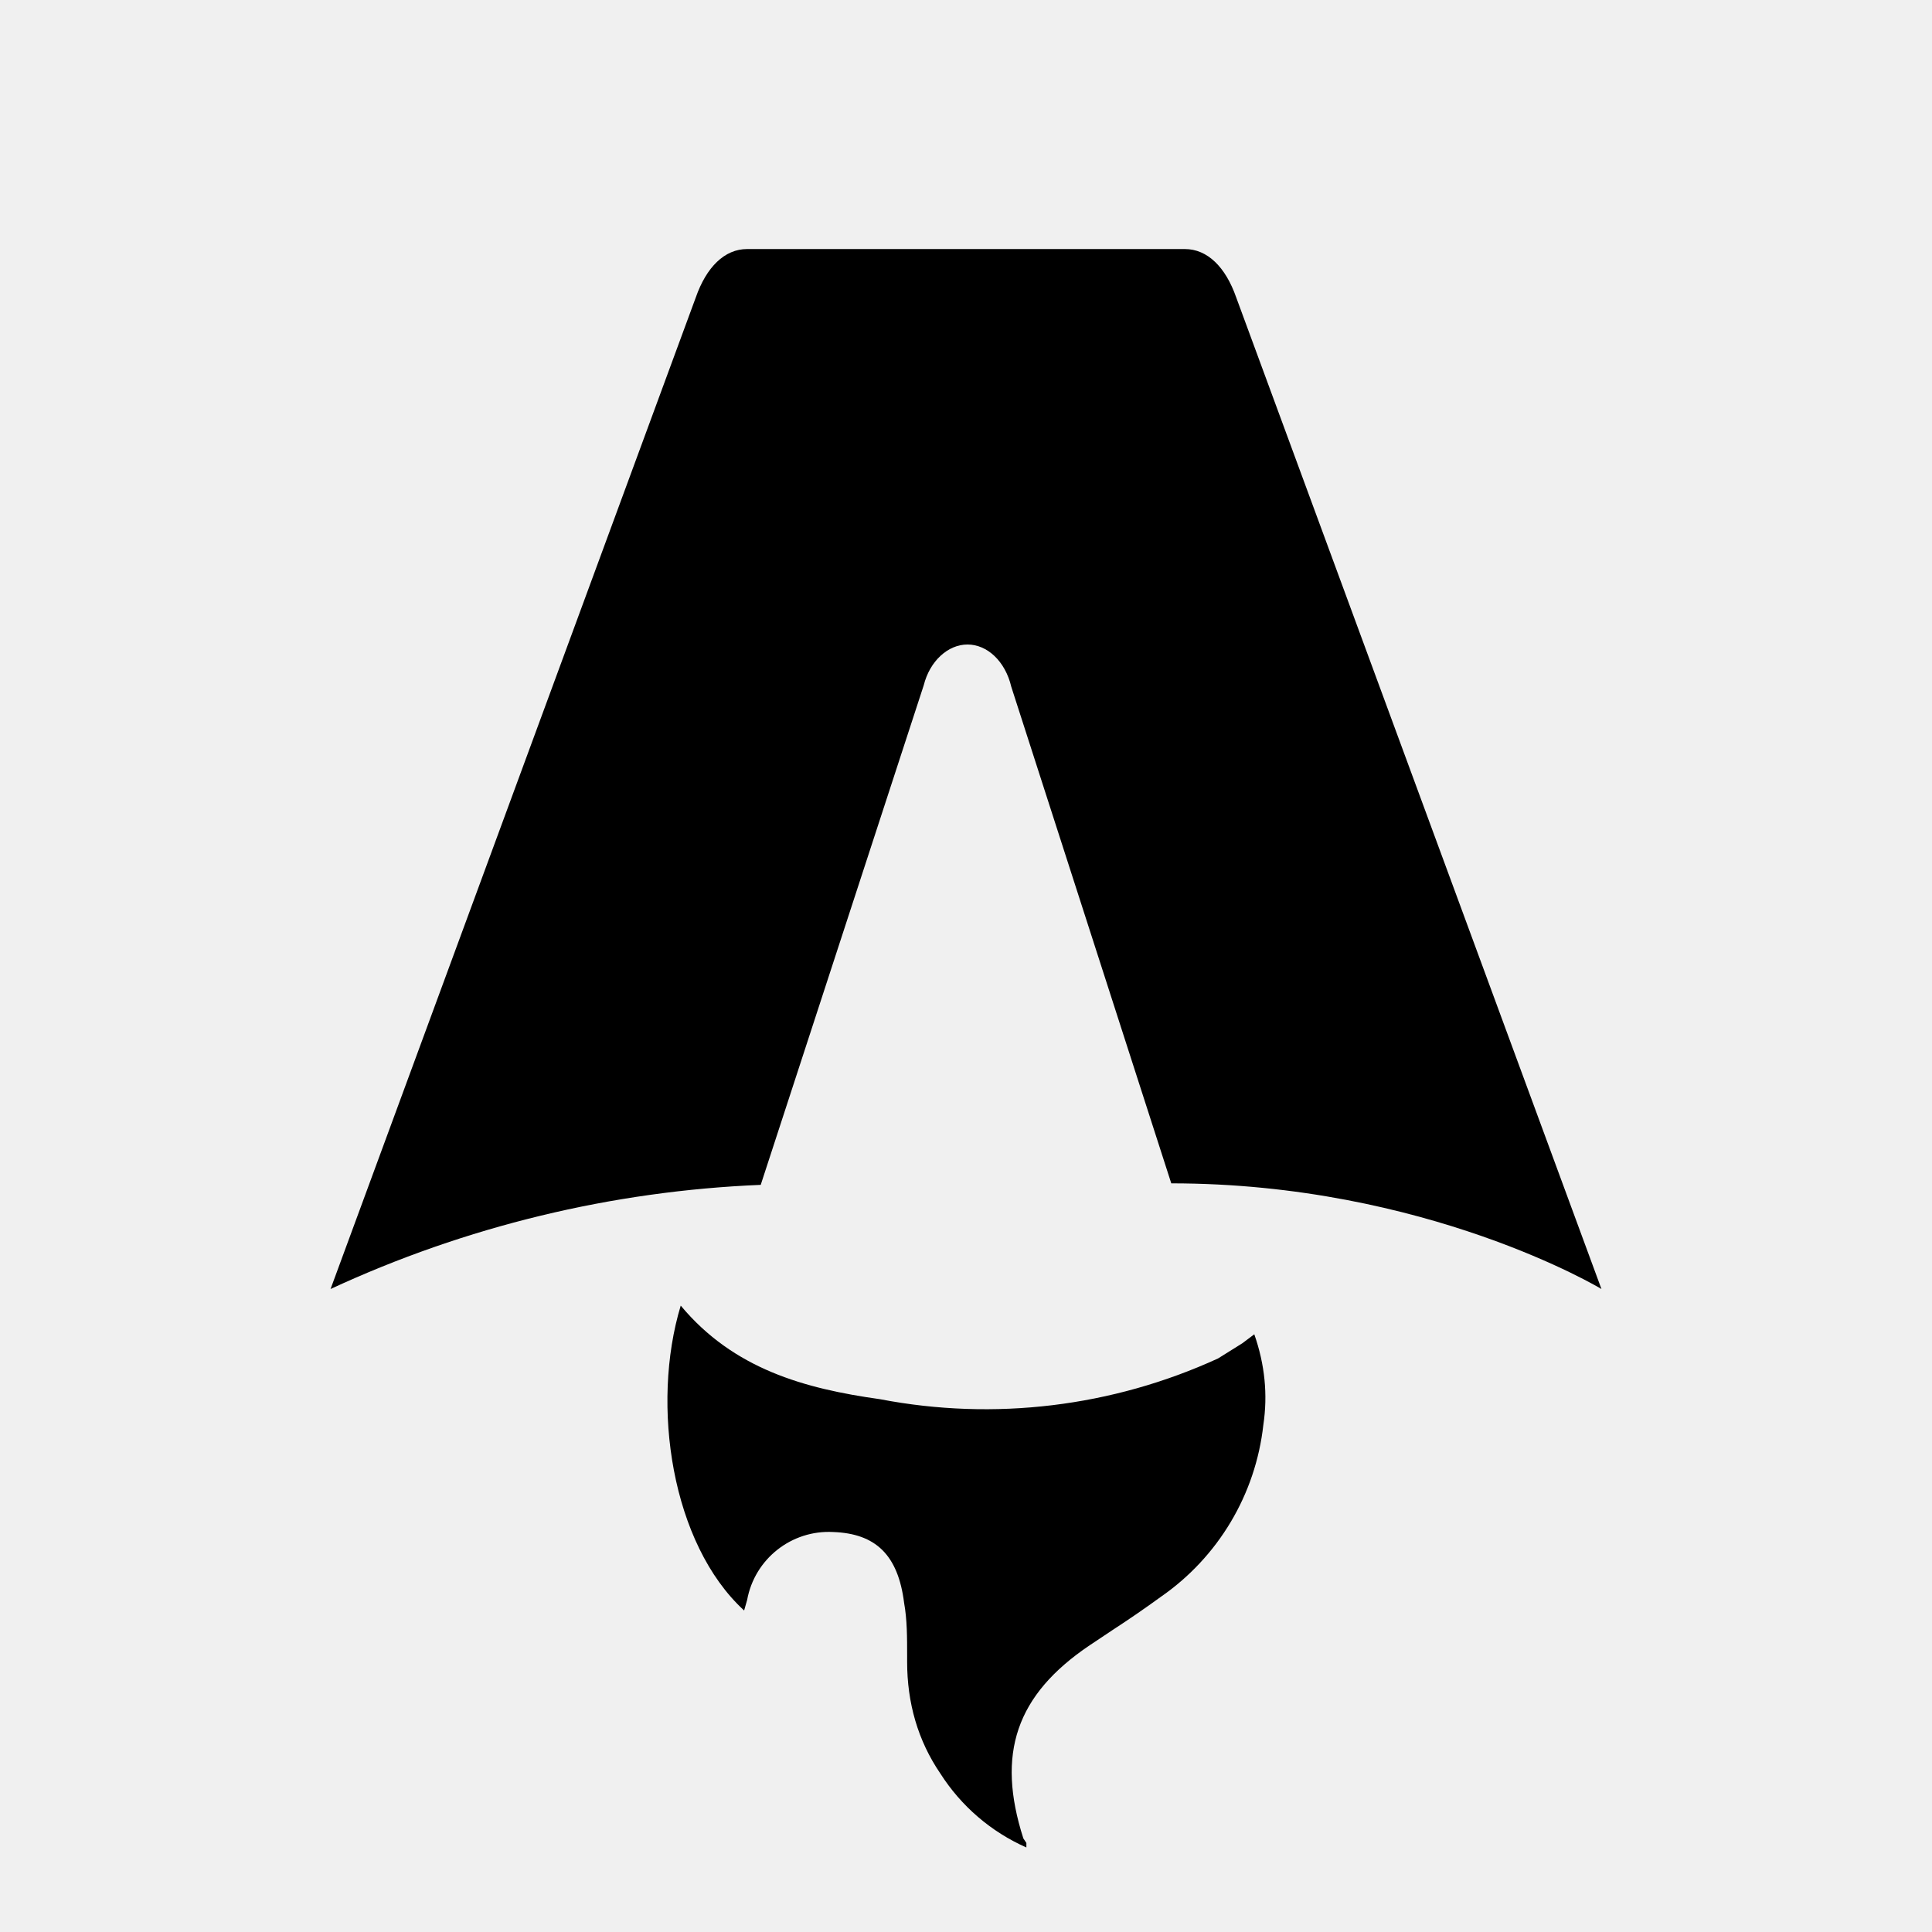
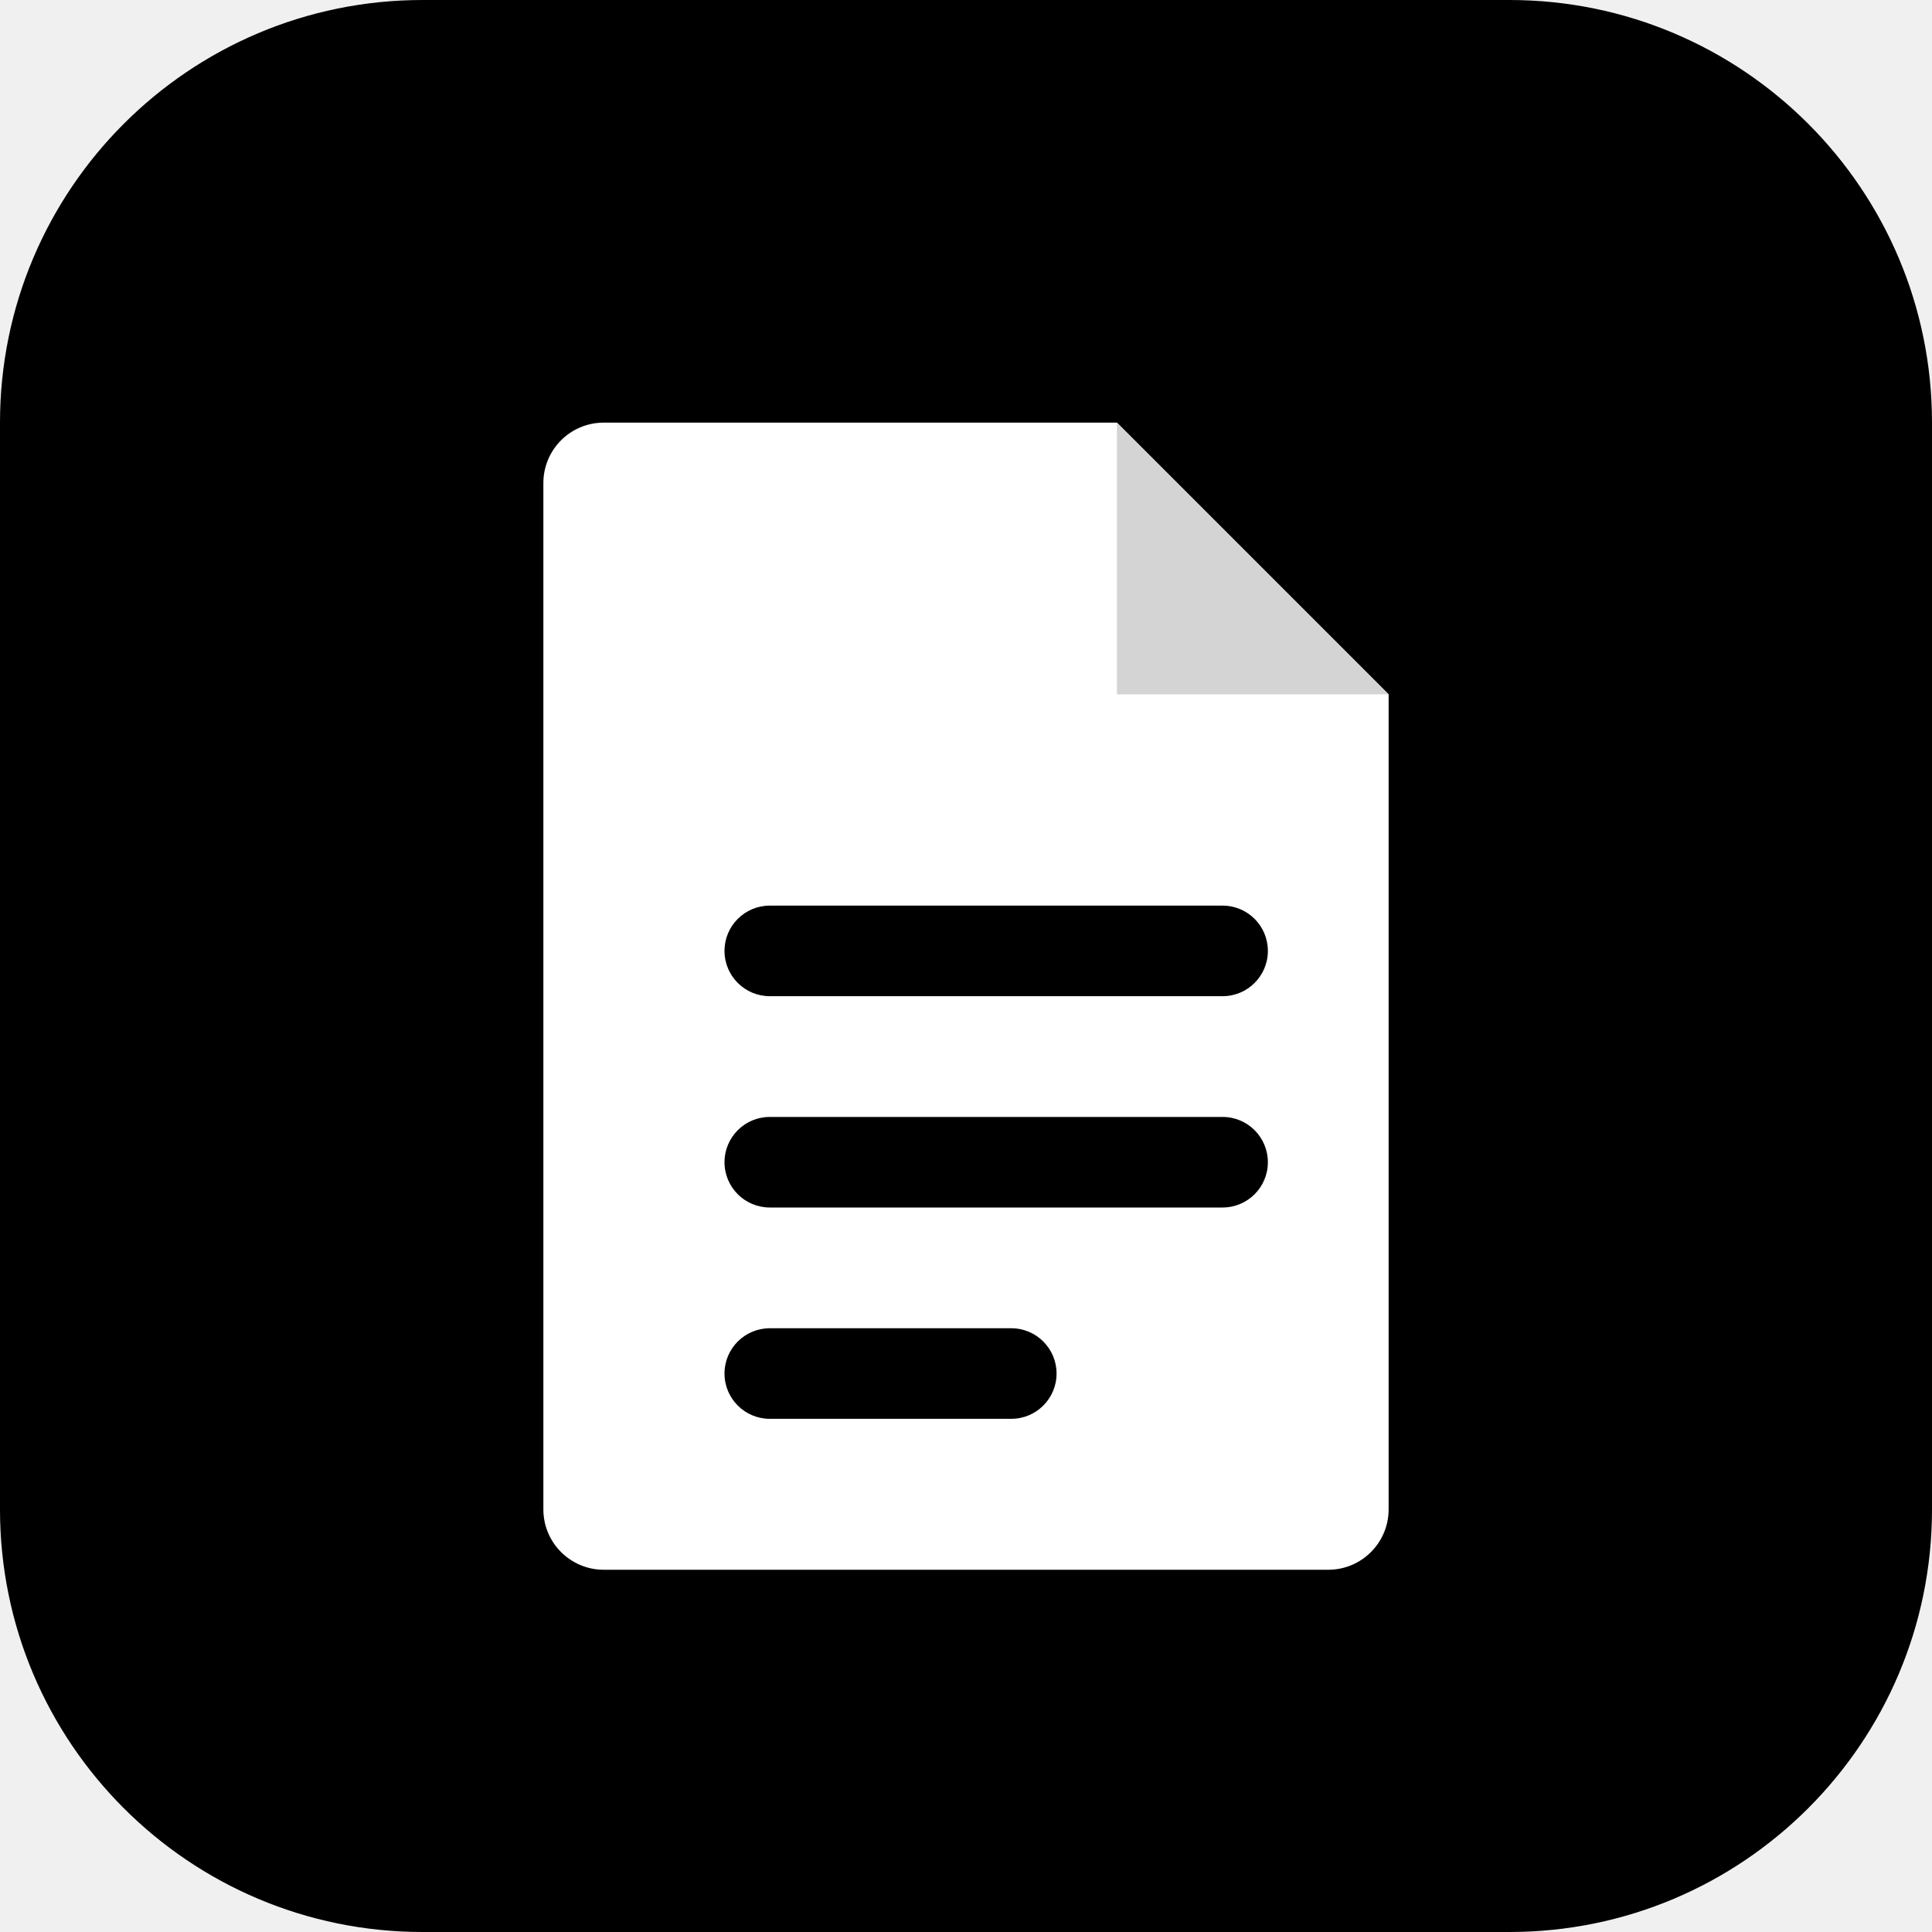
- <svg xmlns="http://www.w3.org/2000/svg" fill="none" viewBox="0 0 128 128">
-   <path d="M50.4 78.5a75.1 75.1 0 0 0-28.5 6.9l24.2-65.7c.7-2 1.9-3.2 3.4-3.2h29c1.5 0 2.7 1.2 3.4 3.2l24.2 65.7s-11.6-7-28.5-7L67 45.5c-.4-1.7-1.6-2.8-2.9-2.8-1.3 0-2.5 1.1-2.9 2.7L50.4 78.5Zm-1.1 28.2Zm-4.2-20.2c-2 6.6-.6 15.8 4.2 20.2a17.5 17.5 0 0 1 .2-.7 5.5 5.5 0 0 1 5.7-4.5c2.8.1 4.3 1.5 4.7 4.7.2 1.1.2 2.3.2 3.5v.4c0 2.7.7 5.2 2.2 7.4a13 13 0 0 0 5.7 4.9v-.3l-.2-.3c-1.8-5.6-.5-9.5 4.4-12.8l1.5-1a73 73 0 0 0 3.2-2.2 16 16 0 0 0 6.8-11.4c.3-2 .1-4-.6-6l-.8.6-1.6 1a37 37 0 0 1-22.4 2.7c-5-.7-9.7-2-13.2-6.2Z" />
-   <style>
-         path { fill: #000; }
-         @media (prefers-color-scheme: dark) {
-             path { fill: #FFF; }
-         }
-     </style>
+ <svg xmlns="http://www.w3.org/2000/svg" viewBox="0 0 64 64" width="64" height="64">
+   <rect width="64" height="64" rx="14" fill="#000000" />
+   <path d="M20 14h17l9 9v27a2 2 0 0 1-2 2H20a2 2 0 0 1-2-2V16a2 2 0 0 1 2-2z" fill="#ffffff" />
+   <path d="M37 14l9 9h-9z" fill="#d4d4d4" />
+   <g fill="#000000">
+     <rect x="24" y="30" width="18" height="3" rx="1.5" />
+     <rect x="24" y="37" width="18" height="3" rx="1.5" />
+     <rect x="24" y="44" width="11" height="3" rx="1.5" />
+   </g>
</svg>
